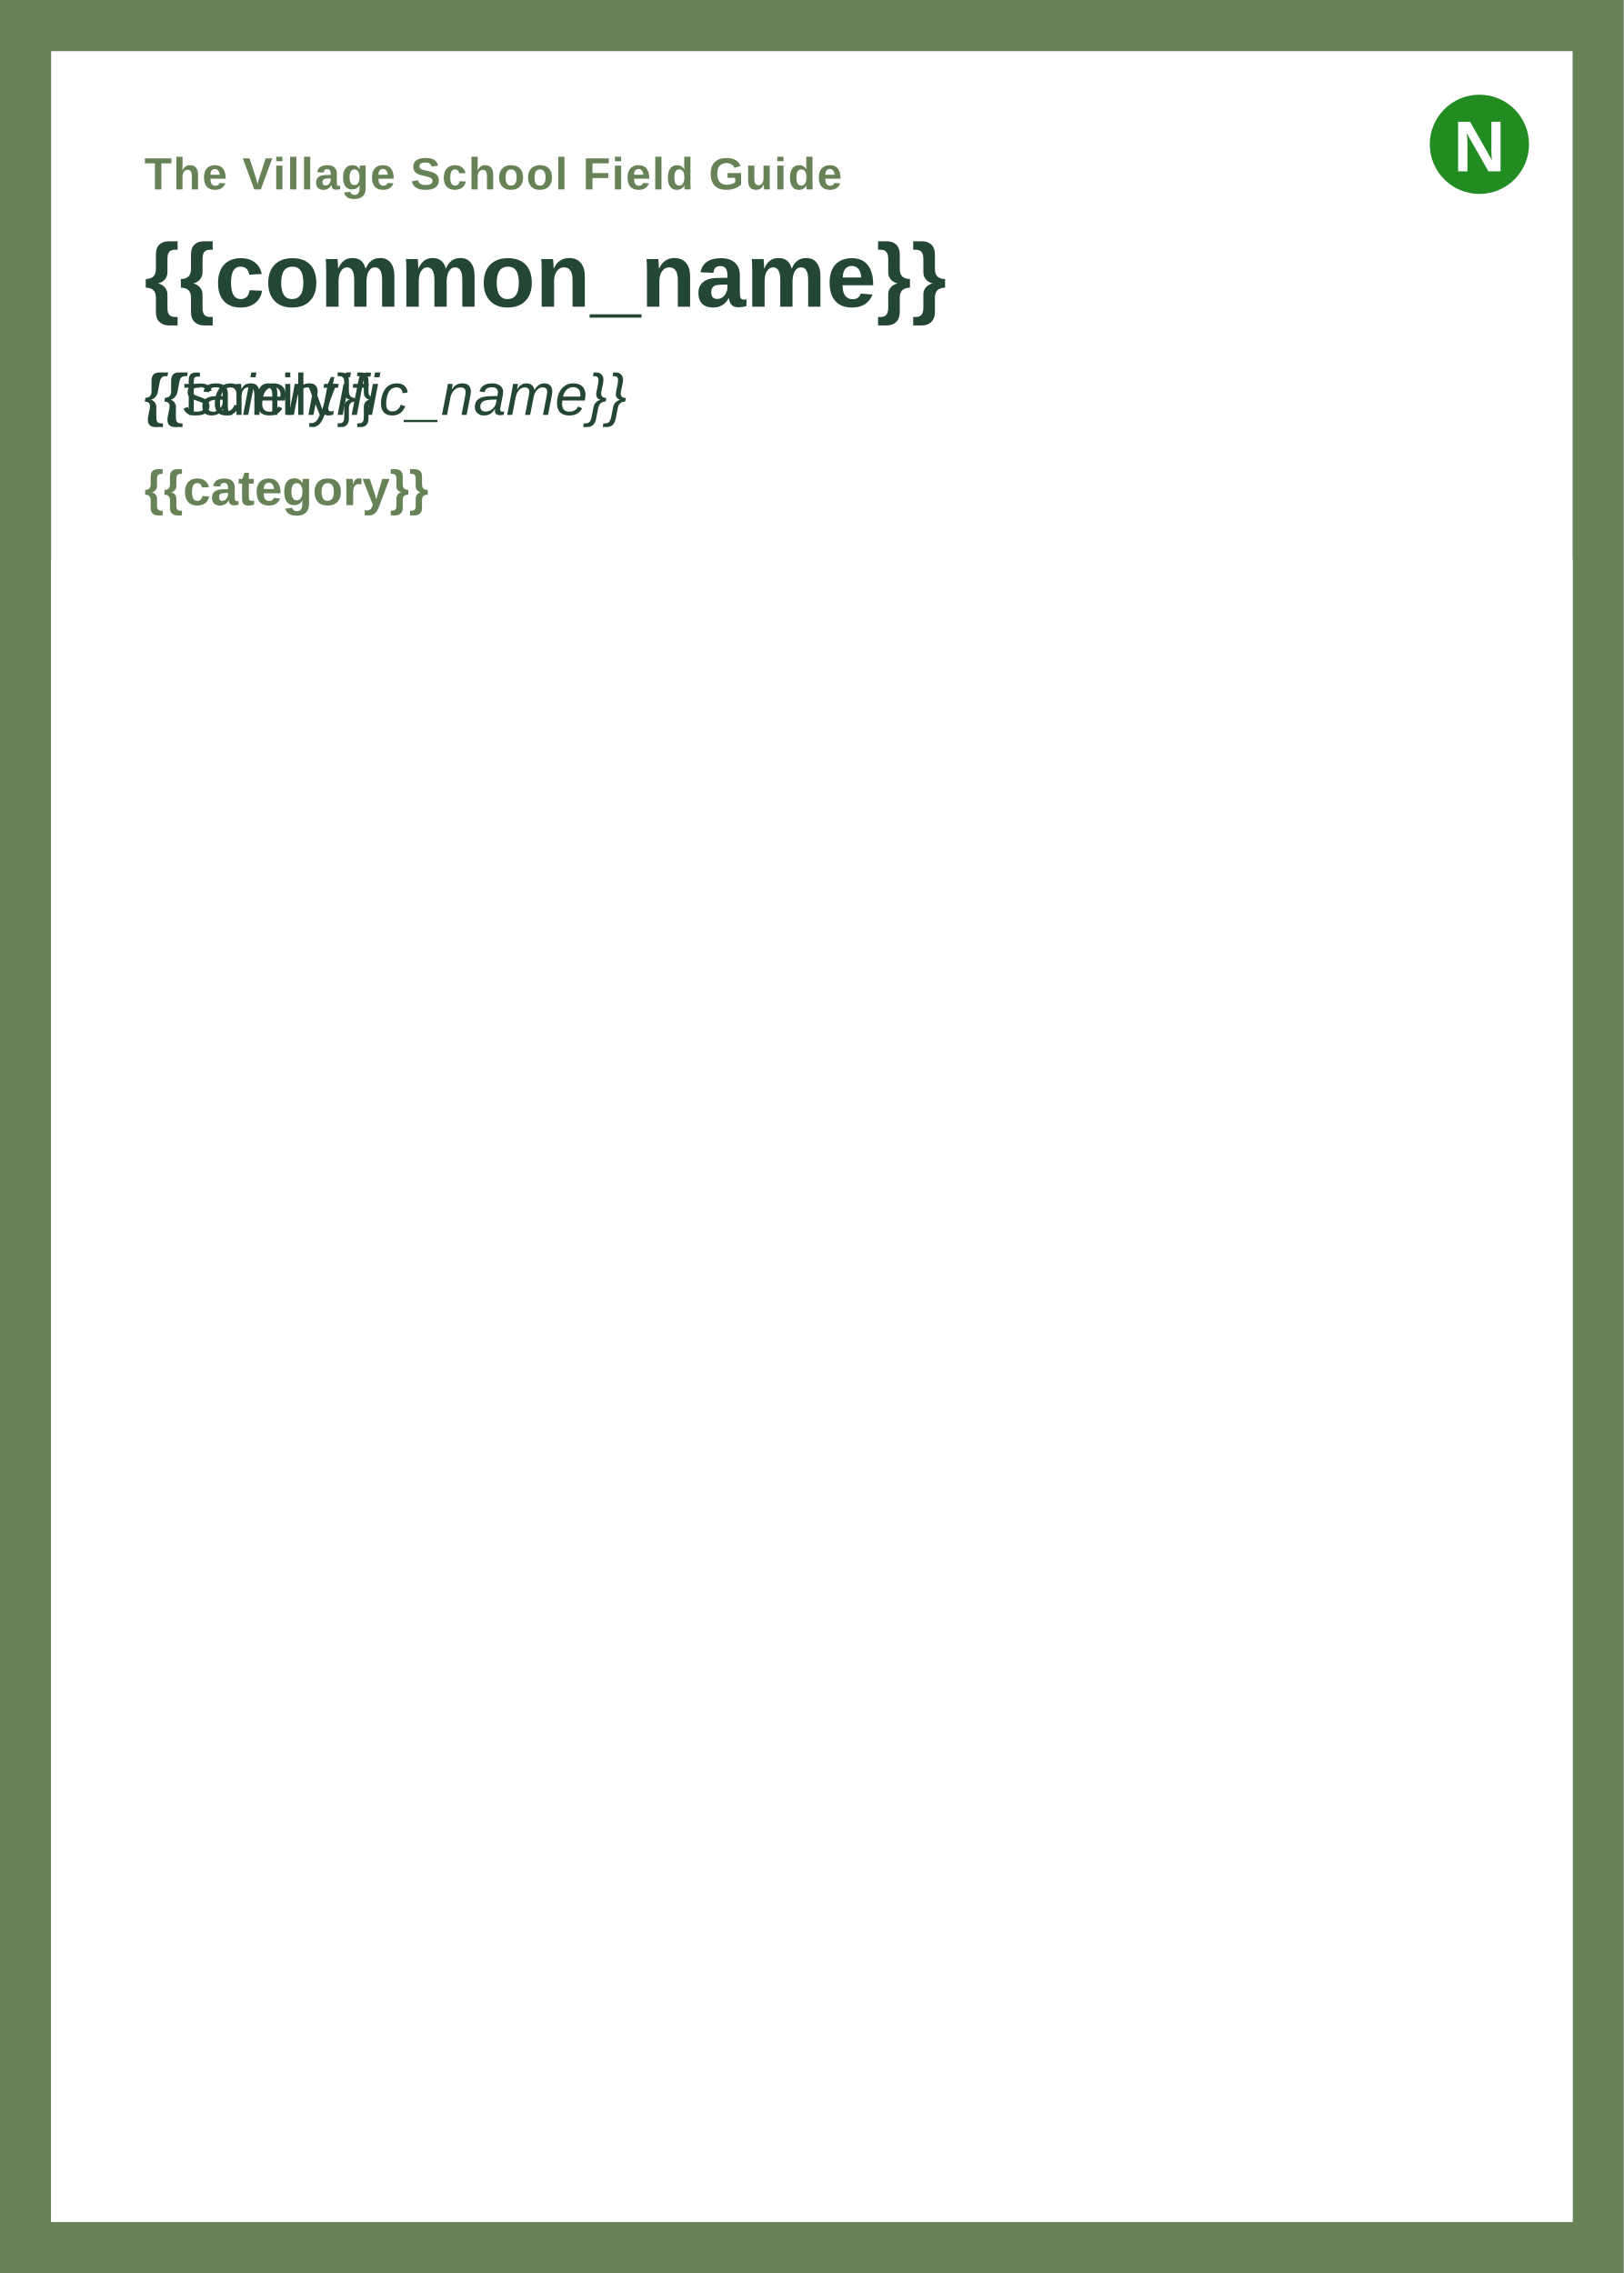
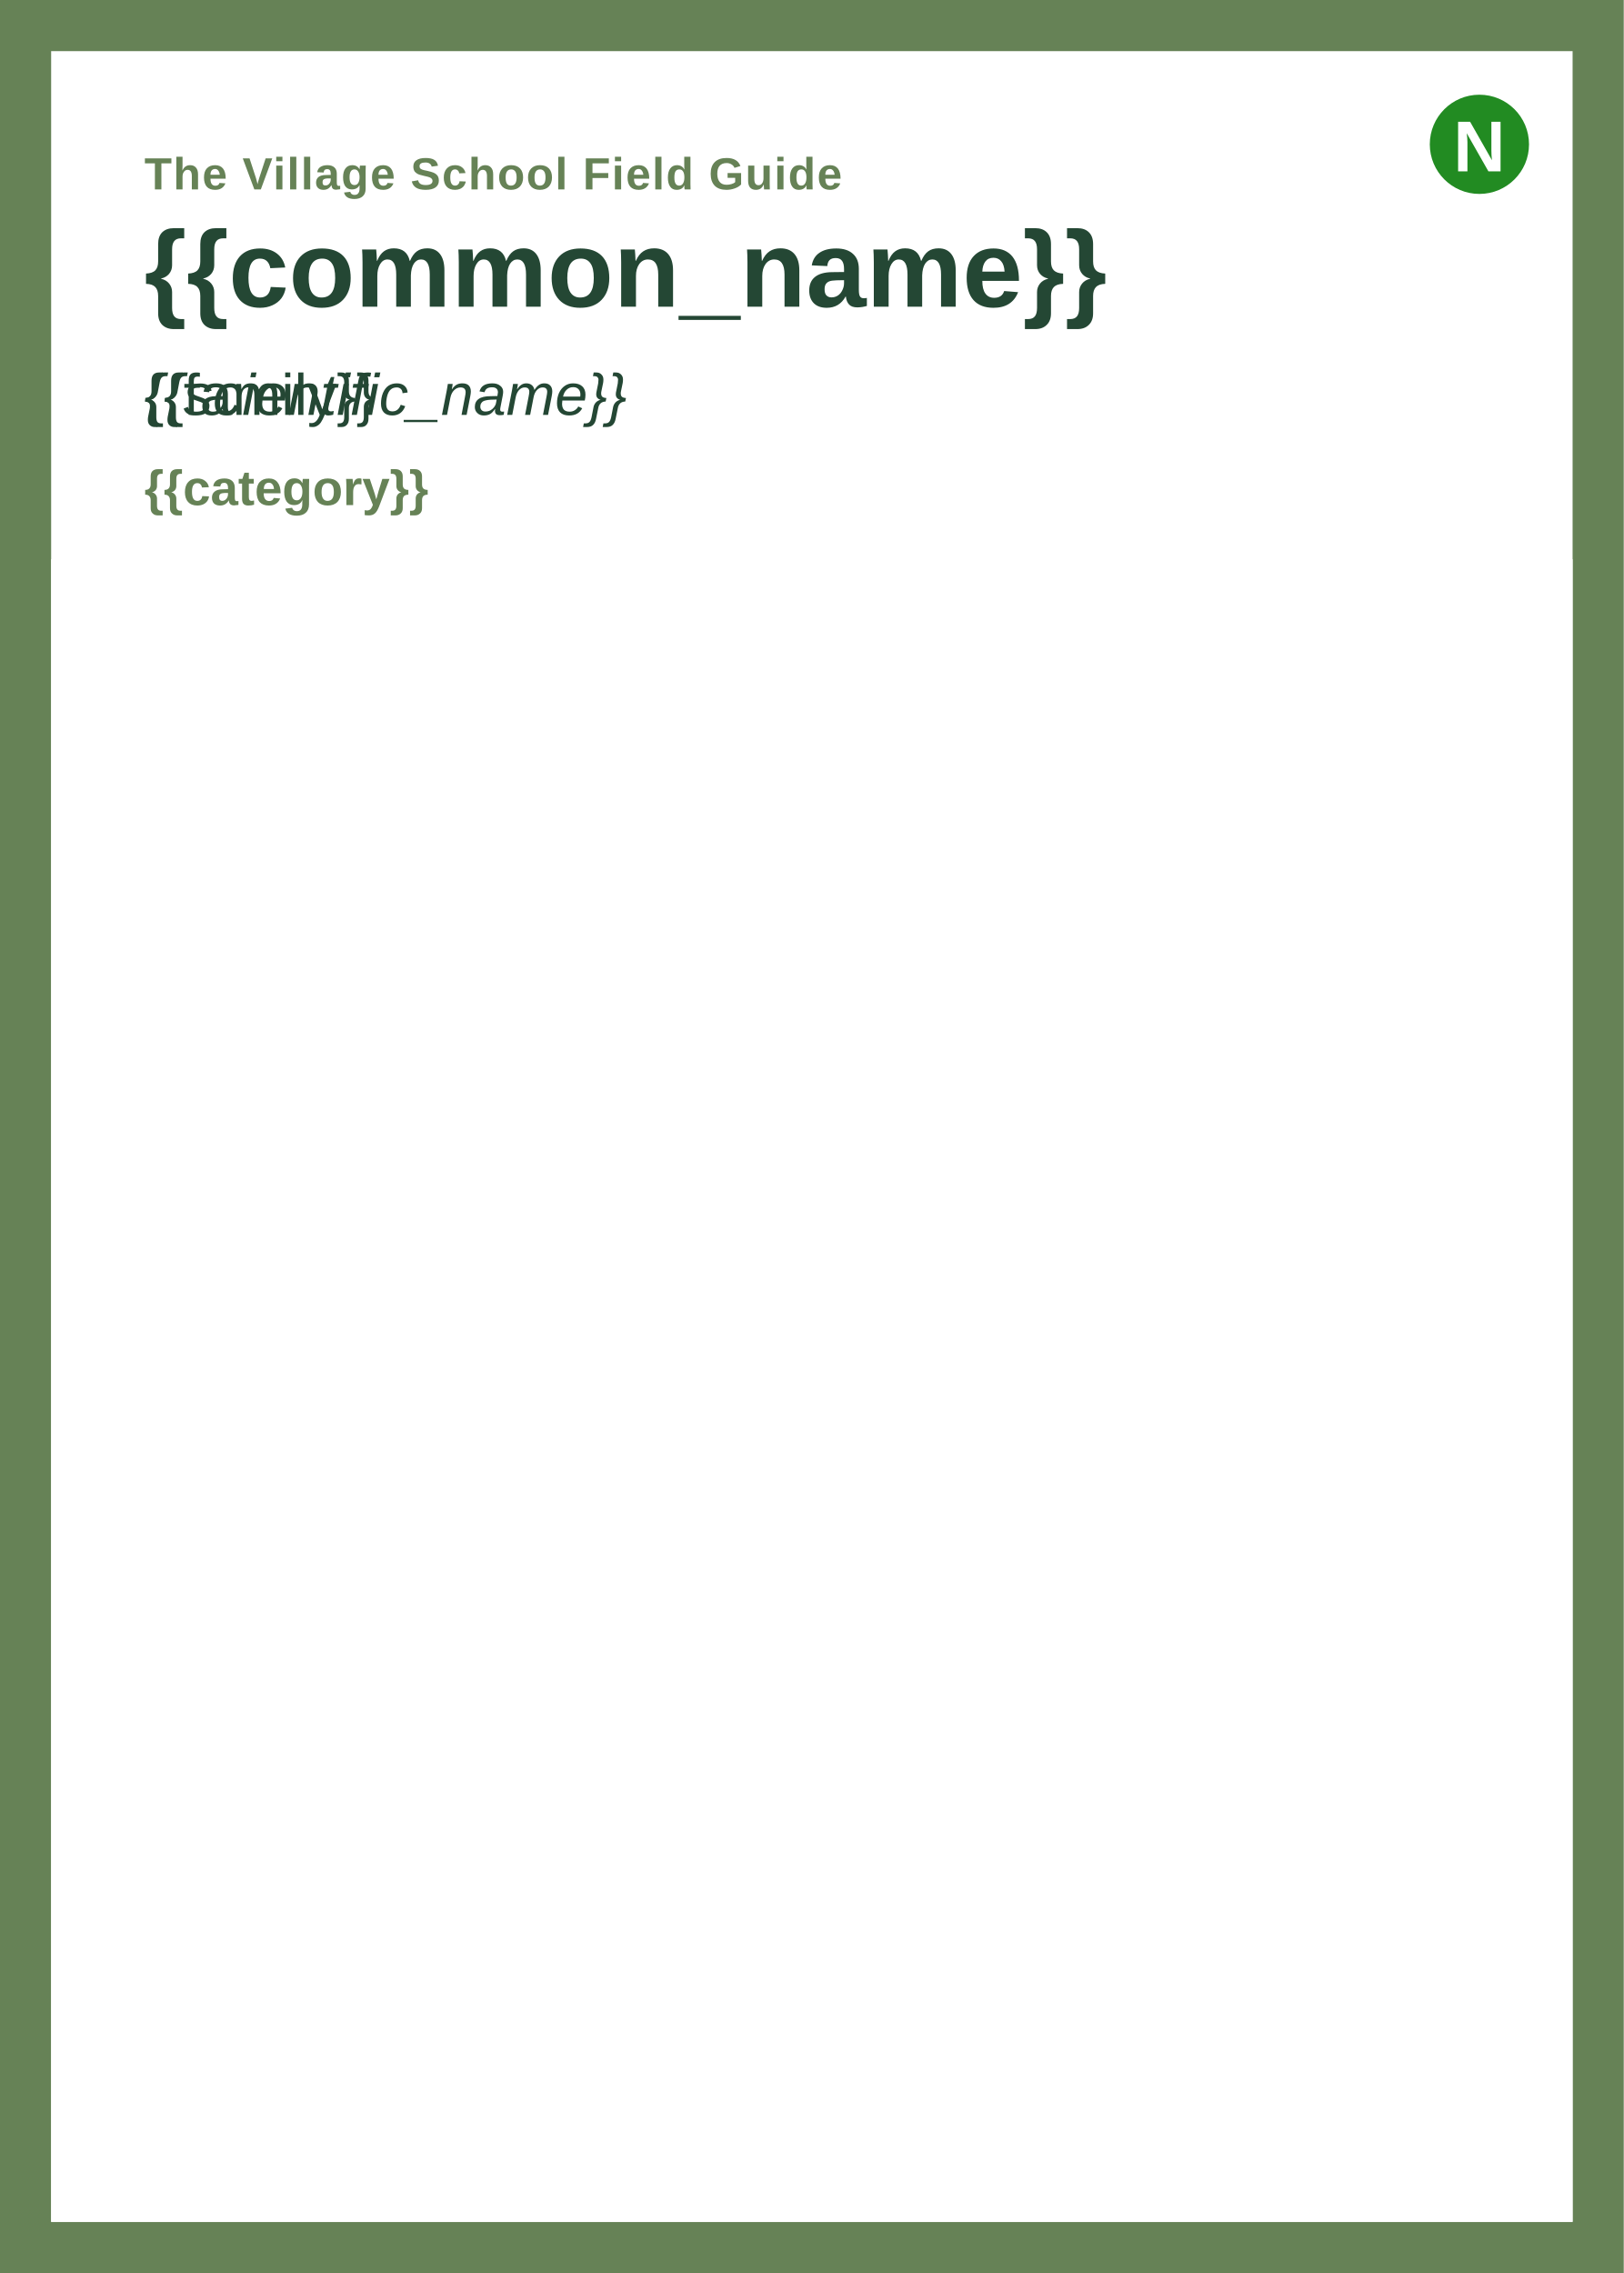
- <svg xmlns="http://www.w3.org/2000/svg" width="2.5in" height="3.5in" viewBox="0 0 180 252" data-title="Field Guide — Front" data-template-version="5" font-family="Liberation Sans, sans-serif">
+ <svg xmlns="http://www.w3.org/2000/svg" width="2.5in" height="3.5in" viewBox="0 0 180 252" data-title="Field Guide — Front" data-template-version="5" font-family="Liberation Sans, sans-serif" version="1.1" id="svg1">
+   <defs id="defs1" />
  <rect id="background" width="180" height="252" fill="#ffffff" />
  <rect id="border" x="2.835" y="2.835" width="174.331" height="246.331" fill="none" stroke="#668256" data-color-stroke="accent" stroke-width="5.669" />
-   <text x="16" y="21" font-size="5" font-weight="bold" letter-spacing="0.15" fill="#668256" data-color-fill="accent">The Village School Field Guide</text>
-   <text id="common_name" data-field="common_name" data-label="Common name" data-width="148" data-lines="1" data-max-chars="38" data-line-height="12" data-required="true" x="16" y="34" font-size="10" font-weight="bold" fill="#244734" data-color-fill="text">{{common_name}}</text>
+   <text x="16" y="21" font-size="5" font-weight="bold" letter-spacing="0.15" fill="#668256" data-color-fill="accent" id="text1">The Village School Field Guide</text>
+   <text id="common_name" data-field="common_name" data-label="Common name" data-width="148" data-lines="1" data-max-chars="38" data-line-height="12" data-required="true" x="16" y="34" font-size="10" font-weight="bold" fill="#244734" data-color-fill="text" style="font-size:12px">{{common_name}}</text>
  <text id="scientific_name" data-field="scientific_name" data-label="Genus and species" data-width="105" data-lines="1" data-max-chars="52" data-line-height="8" data-required="false" x="16" y="46" font-size="6.5" font-style="italic" fill="#244734" data-color-fill="text">{{scientific_name}}</text>
  <text id="family" data-field="family" data-label="Family" data-after-field="scientific_name" data-prefix=" (" data-suffix=")" data-width="148" data-lines="1" data-max-chars="36" data-line-height="8" data-required="false" x="16" y="46" font-size="6.5" fill="#244734" data-color-fill="text">{{family}}</text>
  <text id="category" data-field="category" data-label="Group" data-width="148" data-lines="1" data-max-chars="44" data-line-height="7" data-required="false" x="16" y="56" font-size="5.5" font-weight="bold" fill="#668256" data-color-fill="accent">{{category}}</text>
  <rect id="artwork" data-image="artwork" x="5.669" y="62" width="168.661" height="184.331" fill="#ffffff" />
  <g id="native-badge" data-visible-if="native" aria-label="Native organism">
-     <circle cx="164" cy="16" r="5.5" fill="#228b22" />
+     <circle cx="164" cy="16" r="5.5" fill="#228b22" id="circle1" />
    <text id="native" data-field="native" data-input="checkbox" data-label="Native" data-checked-text="N" data-width="12" data-lines="1" data-max-chars="5" x="164" y="19" text-anchor="middle" font-size="8" font-weight="bold" fill="#ffffff">N</text>
  </g>
</svg>
